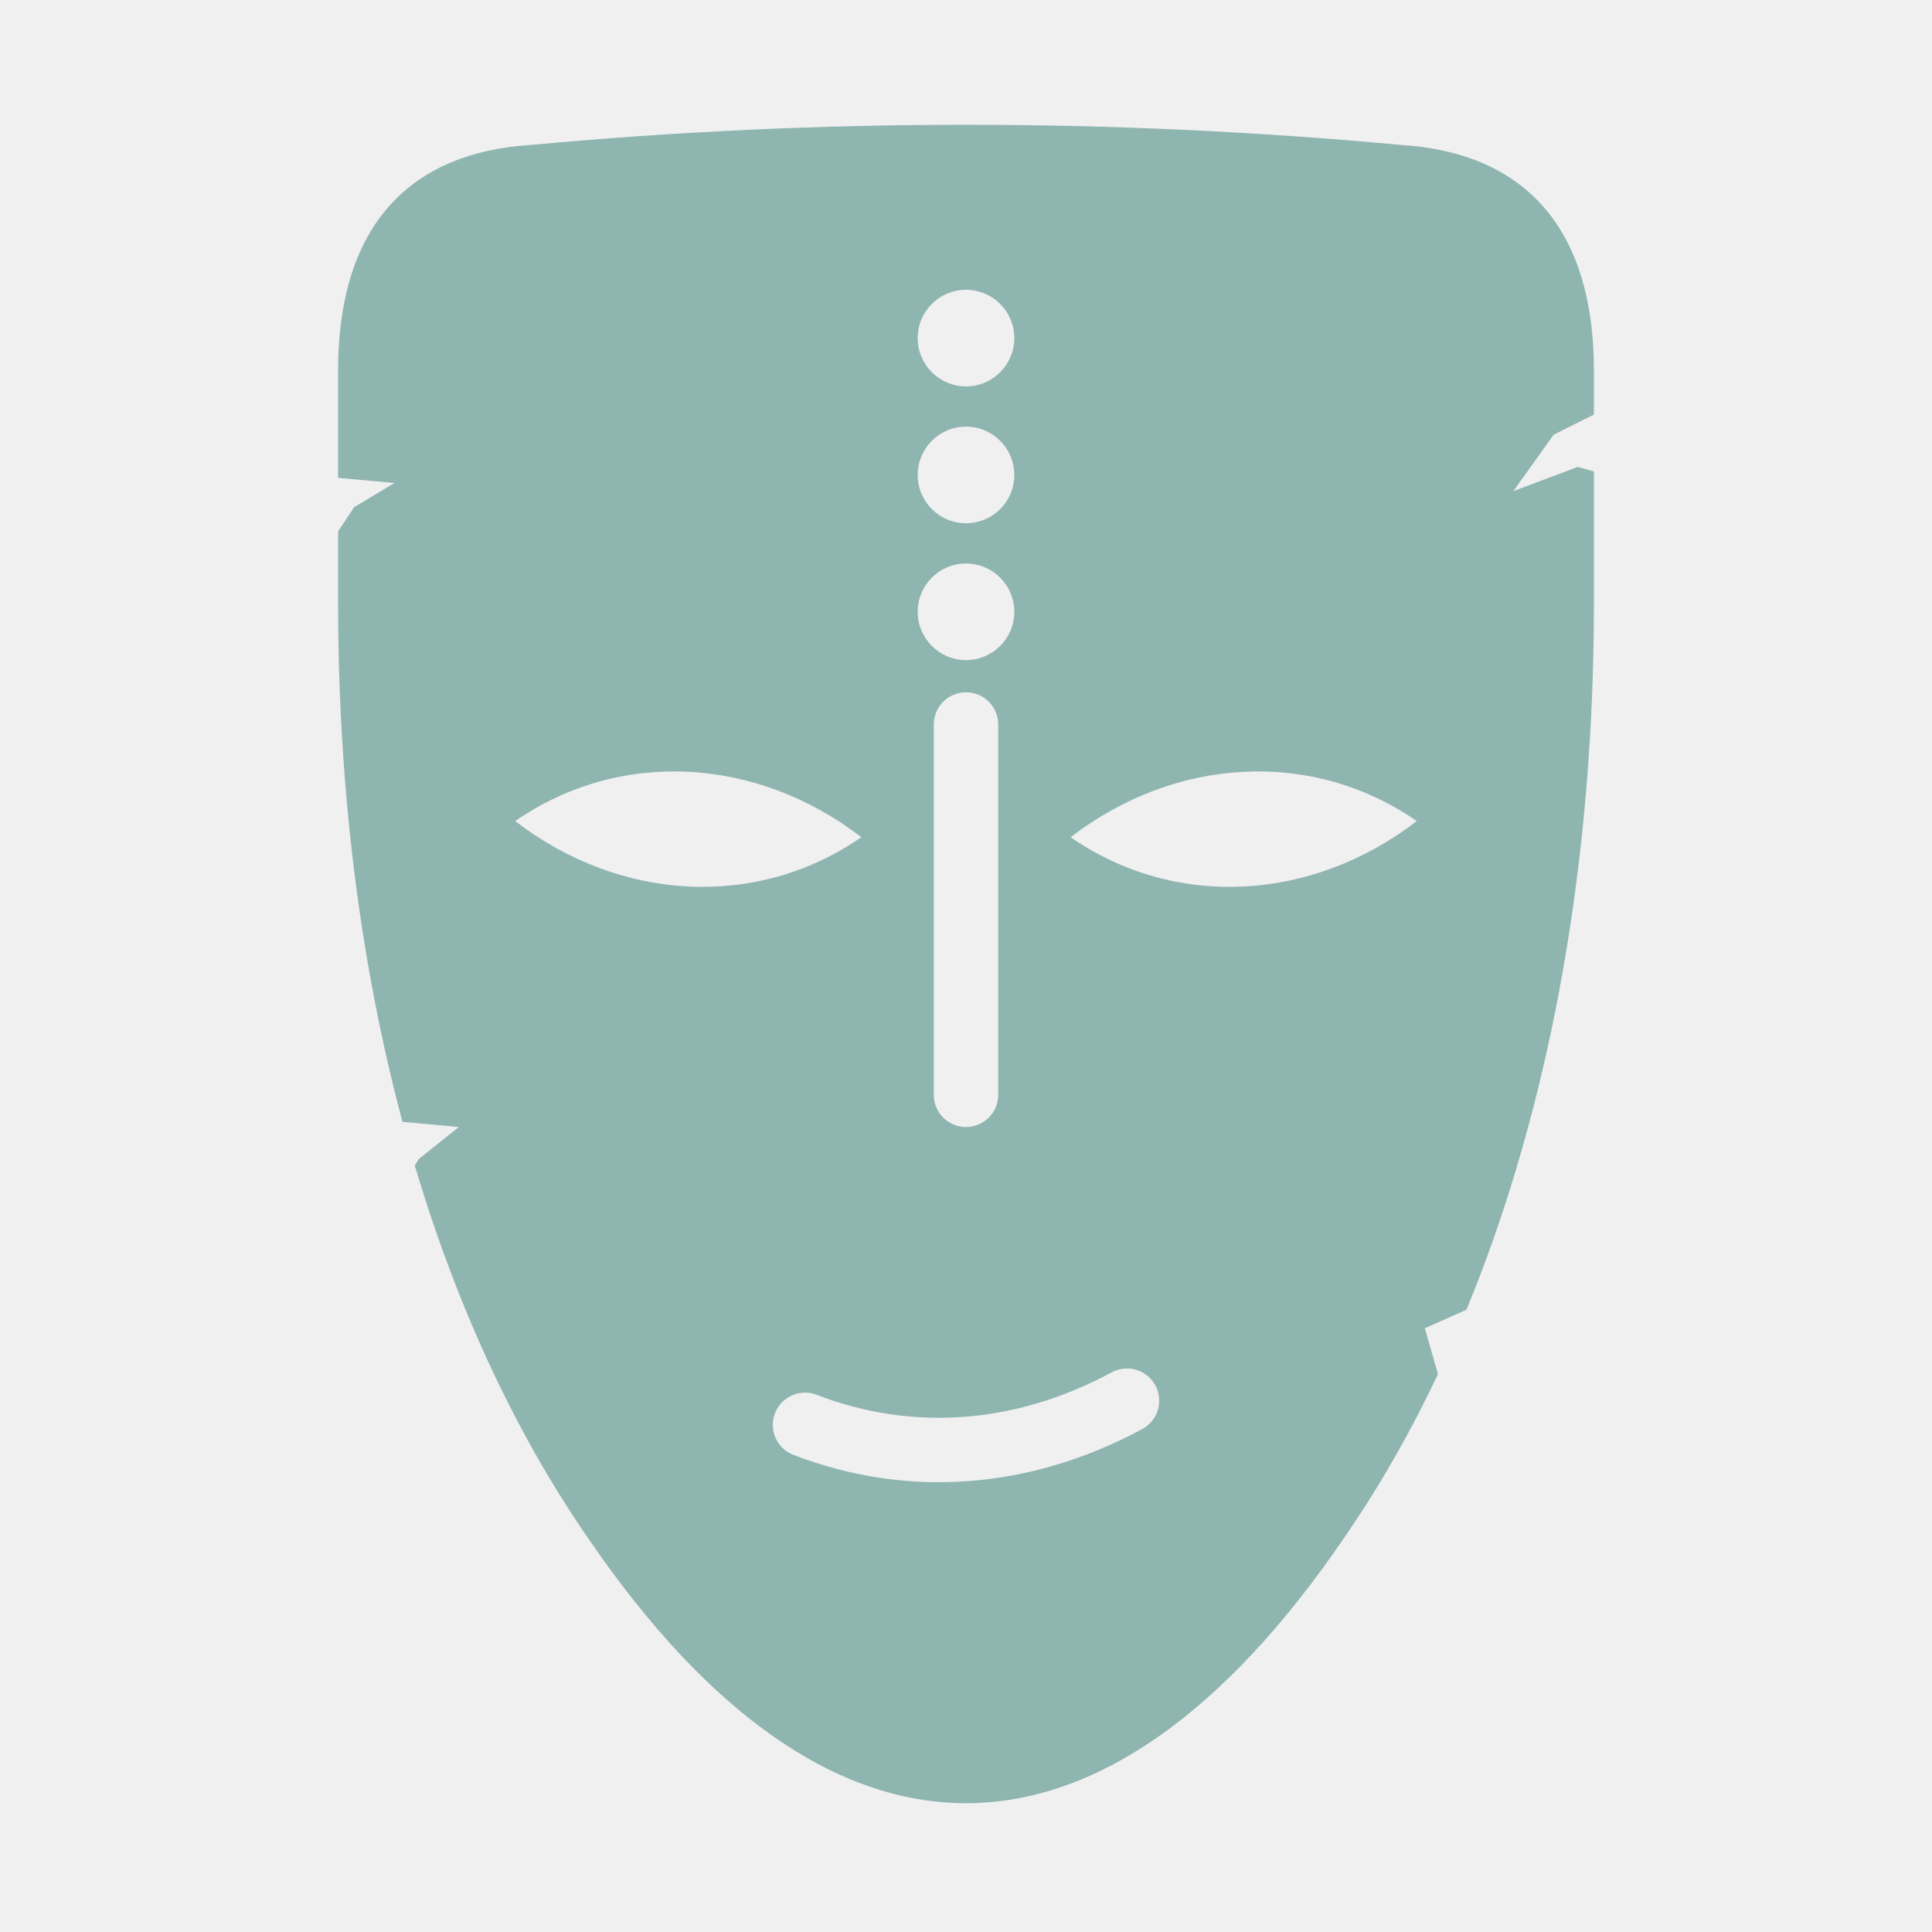
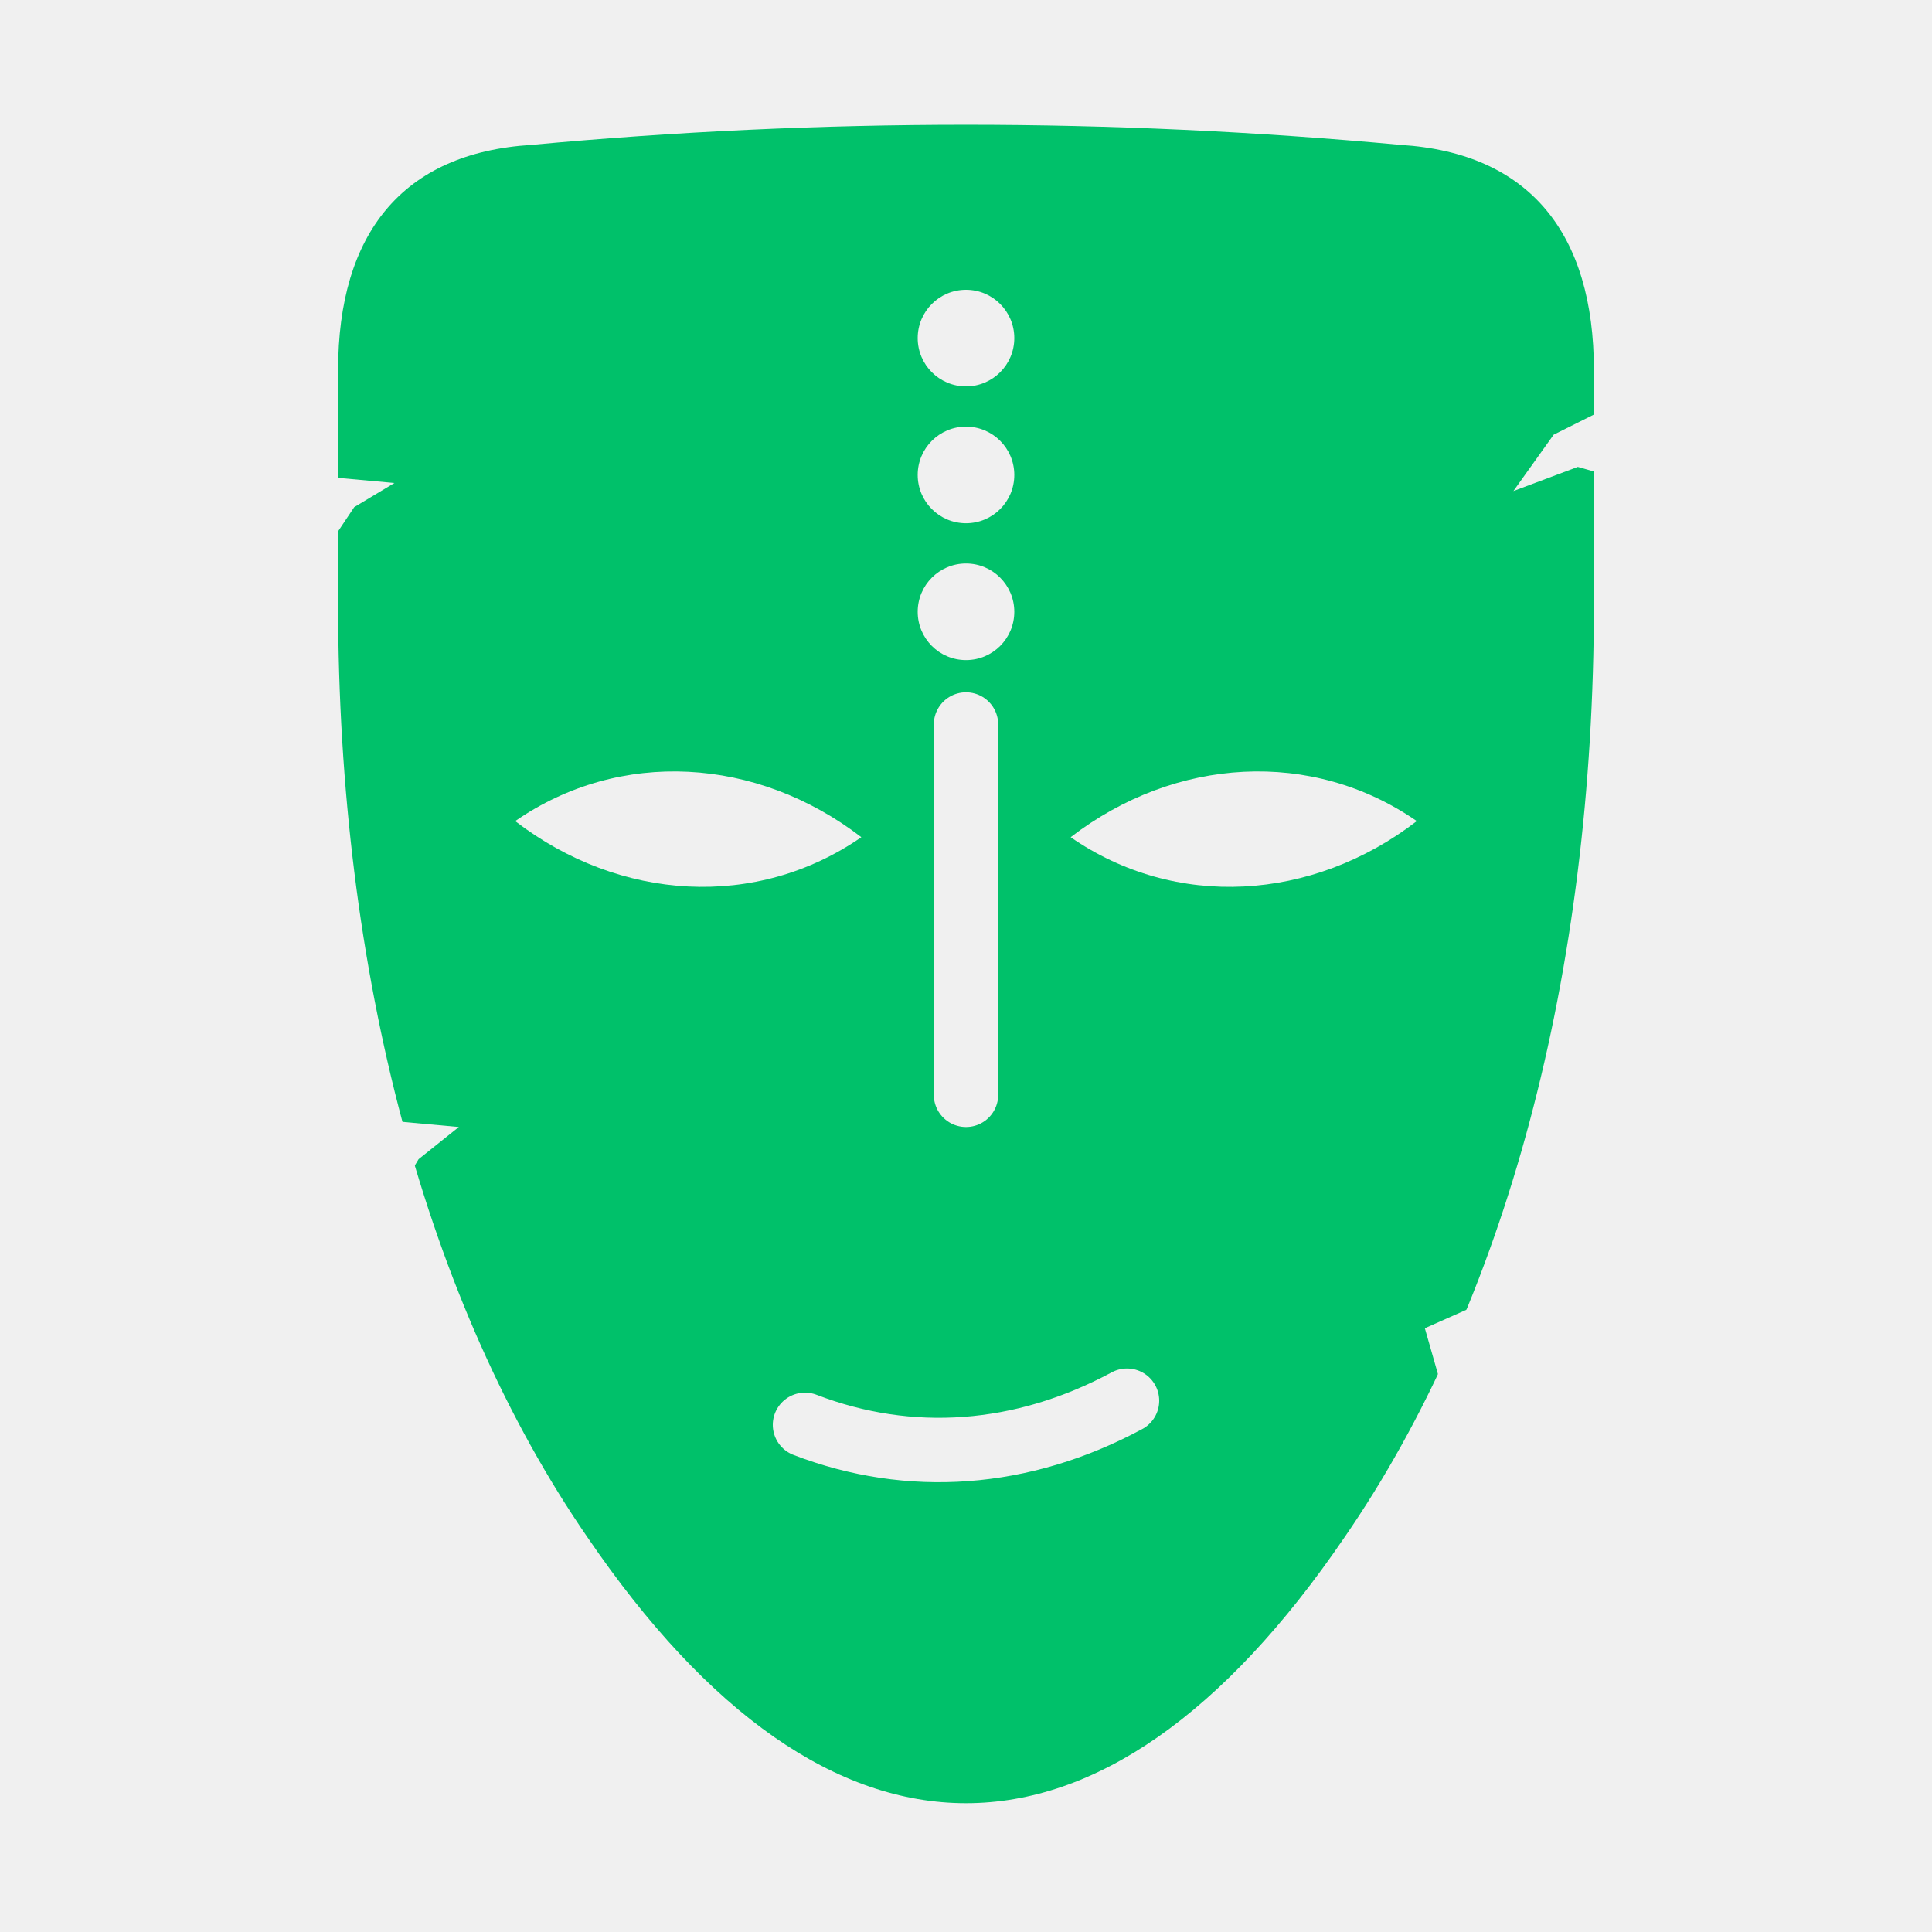
<svg xmlns="http://www.w3.org/2000/svg" viewBox="0 0 24 24" fill="none">
  <mask id="cutouts">
    <path fill="#fff" d="M6.6 1.8Q12 1.3 17.4 1.8c1.6.1 2.4 1.1 2.4 2.8v2.9c0 4.6-1.1 8.7-3.1 11.6-1.5 2.2-3.1 3.3-4.7 3.3s-3.2-1.1-4.7-3.3C5.3 16.2 4.2 12.1 4.2 7.5V4.6c0-1.7.8-2.7 2.4-2.8Z" />
    <g fill="#000">
      <circle cx="12" cy="4.2" r=".6" />
      <circle cx="12" cy="5.9" r=".6" />
      <circle cx="12" cy="7.6" r=".6" />
      <path d="M6.4 10.2C7.7 9.3 9.4 9.4 10.7 10.4 9.4 11.3 7.7 11.2 6.4 10.2ZM17.6 10.2C16.3 9.3 14.6 9.4 13.3 10.4 14.6 11.3 16.3 11.2 17.6 10.2Z" />
      <path d="M3.8 5.9 4.9 6 4.4 6.3 4 6.9ZM20.3 4.9 19.3 5.4 18.8 6.1 19.6 5.8 20.3 6ZM4.6 13.9 5.7 14 5.2 14.4 4.9 14.9ZM18.6 16.1 17.7 16.5 17.9 17.2 18.1 16.7 18.7 16.9Z" />
    </g>
    <g stroke="#000" stroke-width=".8" stroke-linecap="round">
      <path d="M12 9v4.6M10 17.7c1.3.5 2.7.4 4-.3" />
    </g>
  </mask>
-   <rect width="24" height="24" fill="#8fb5b1" mask="url(#cutouts)" />
+   <rect width="24" height="24" fill="#00c16a" mask="url(#cutouts)" />
</svg>
